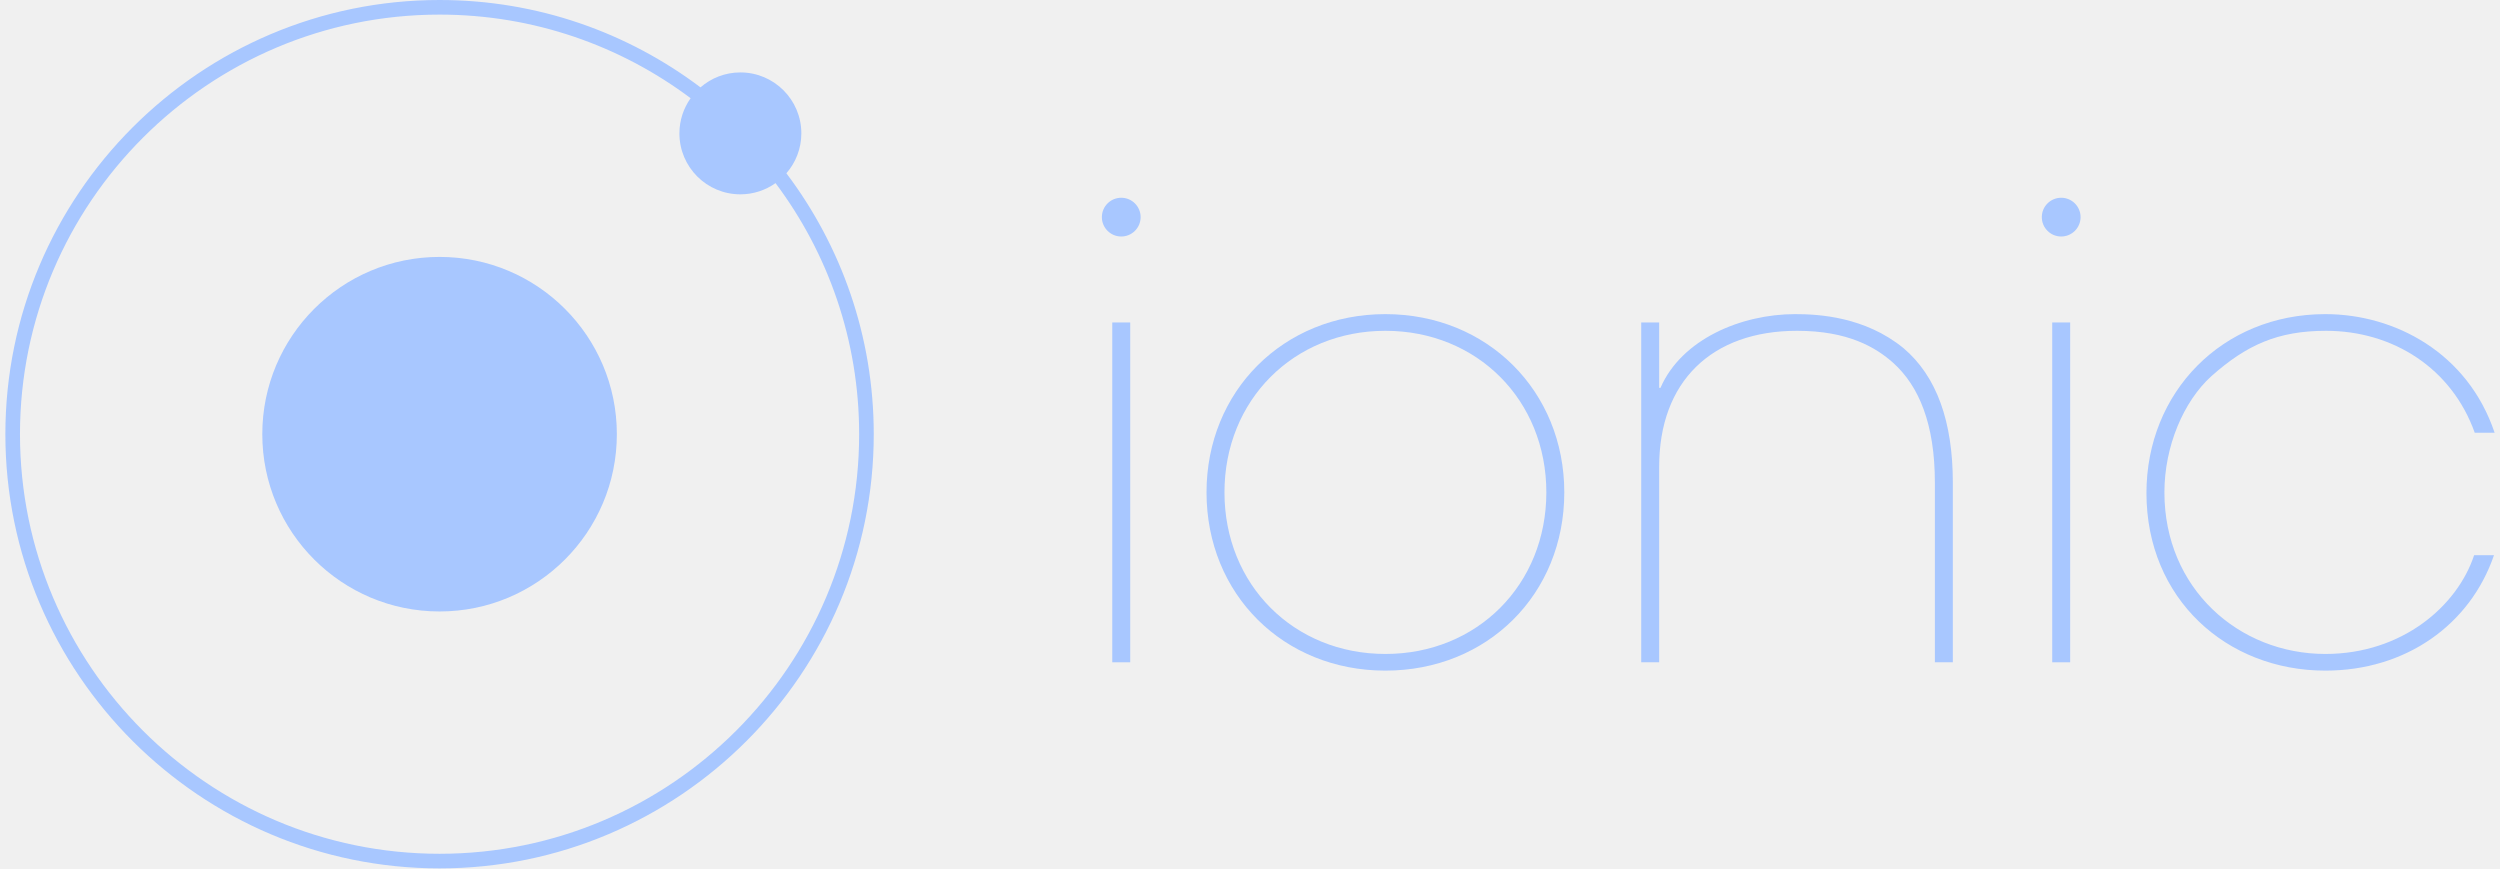
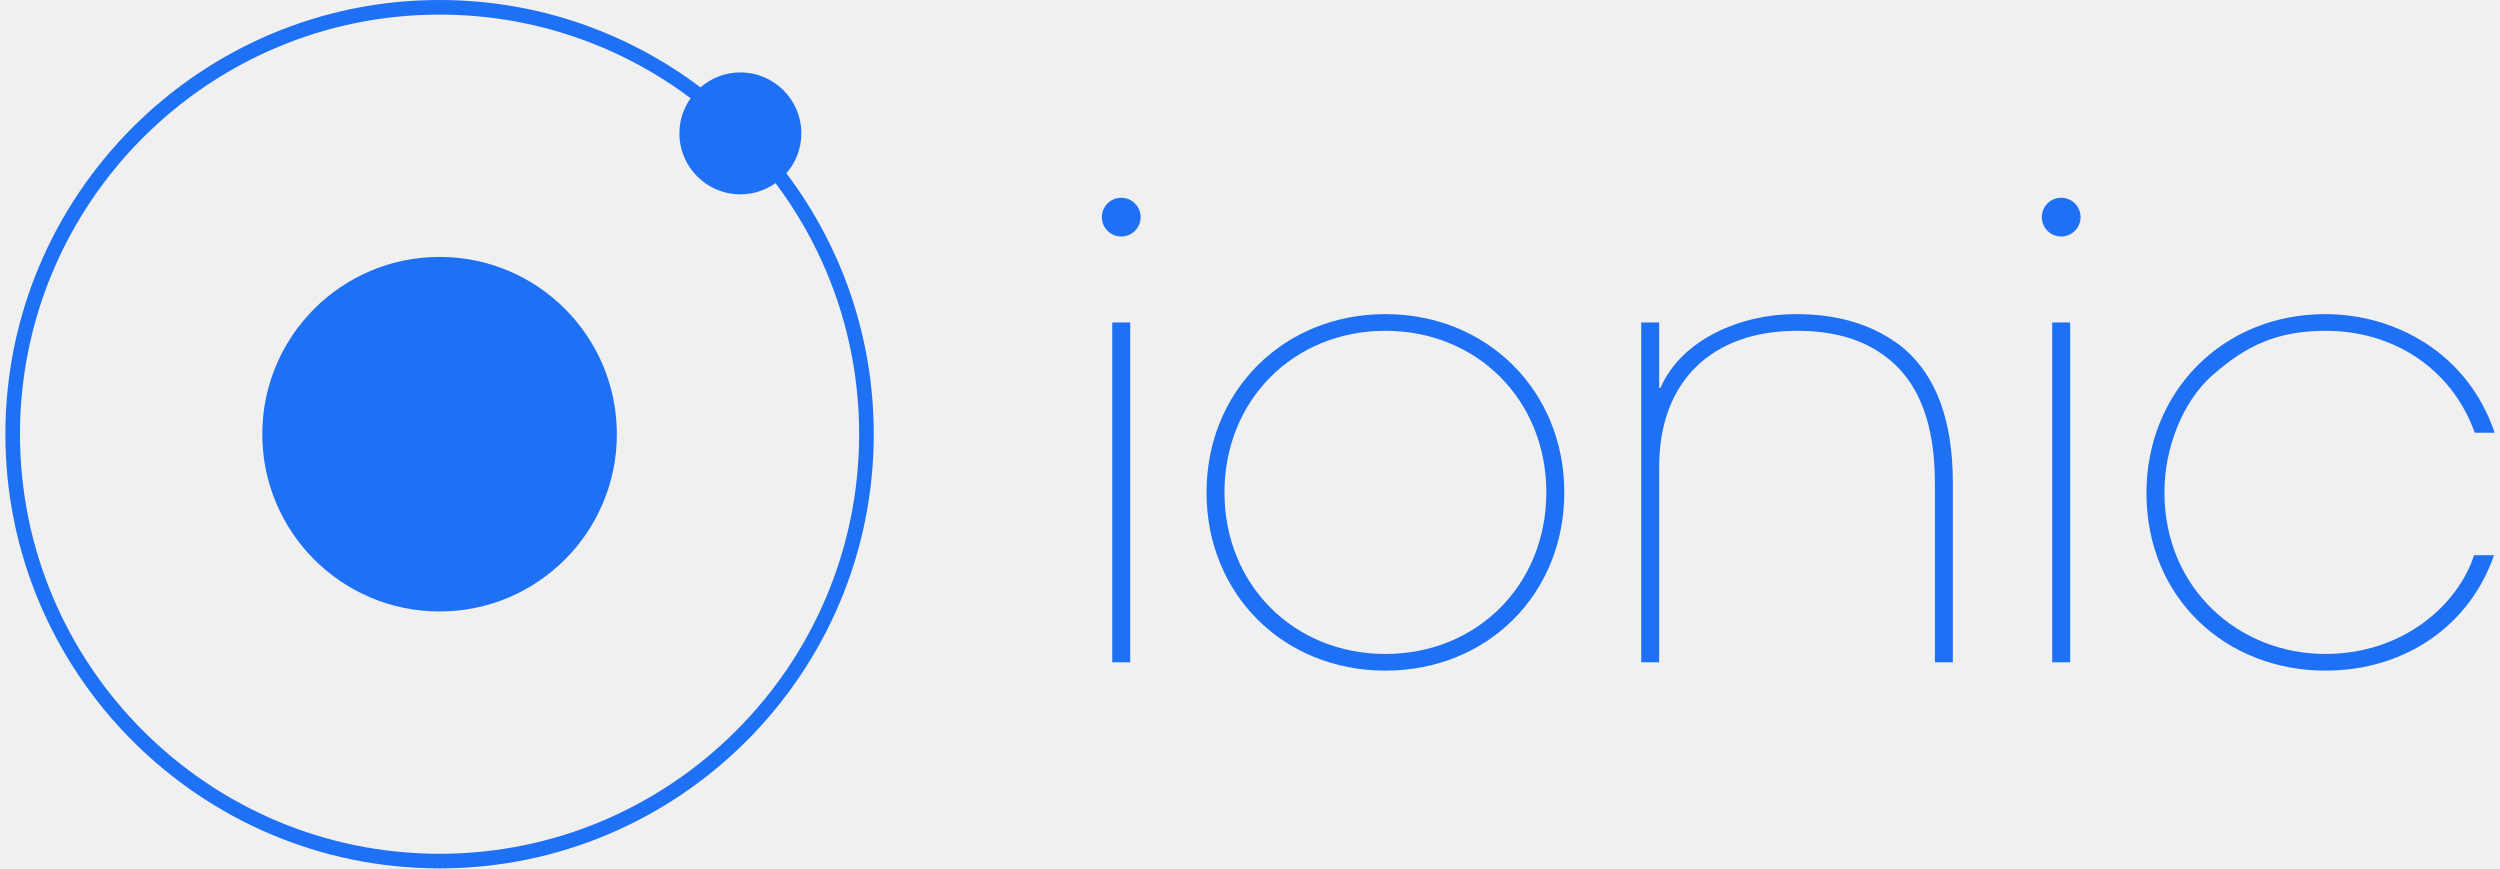
<svg xmlns="http://www.w3.org/2000/svg" version="1.1" id="Layer_1" x="0px" y="0px" width="512px" height="177.846px" viewBox="0 167.078 512 177.846" enable-background="new 0 167.078 512 177.846" xml:space="preserve">
  <defs id="defs25" />
-   <g id="g3" style="fill:#a8c7ff;fill-opacity:1">
-     <rect x="227.792" y="233.119" fill="#FFFFFF" width="3.677" height="69.596" id="rect5" style="fill:#a8c7ff;fill-opacity:1" />
-     <path fill="#FFFFFF" d="M283.729,231.411c-20.879,0-36.633,15.759-36.633,36.506c0,20.879,15.754,36.505,36.633,36.505   c20.881,0,36.638-15.626,36.638-36.505C320.366,247.17,304.609,231.411,283.729,231.411z M283.729,301.008   c-18.777,0-32.958-14.182-32.958-33.091c0-18.91,14.18-33.09,32.958-33.09c18.778,0,32.963,14.18,32.963,33.09   C316.691,286.826,302.508,301.008,283.729,301.008z" id="path7" style="fill:#a8c7ff;fill-opacity:1" />
-     <path fill="#FFFFFF" d="M389.83,238.371c-7.879-6.434-17.332-6.96-22.191-6.96c-11.03,0-23.244,5.123-27.574,15.102h-0.266v-13.394   h-3.677v69.596h3.677v-40.051c0-17.464,10.77-27.837,28.234-27.837c10.505,0,16.148,3.414,19.695,6.565   c5.252,4.727,8.536,12.474,8.536,24.553v36.77h3.678v-36.77C399.942,253.472,396.659,244.148,389.83,238.371z" id="path9" style="fill:#a8c7ff;fill-opacity:1" />
-     <rect x="420.295" y="233.119" fill="#FFFFFF" width="3.677" height="69.596" id="rect11" style="fill:#a8c7ff;fill-opacity:1" />
-     <path fill="#FFFFFF" d="M476.233,301.008c-17.729,0-32.961-13.395-32.961-33.091c0-9.454,3.938-18.646,9.587-23.769   c7.221-6.433,13.655-9.321,23.505-9.321c13.655,0,25.737,7.615,30.463,20.876h4.072c-5.515-16.413-20.485-24.292-34.666-24.292   c-21.143,0-36.639,16.02-36.639,36.638c0,21.667,16.414,36.373,36.639,36.373c16.546,0,29.676-9.454,34.534-23.636h-4.069   C503.284,291.16,491.99,301.008,476.233,301.008z" id="path13" style="fill:#a8c7ff;fill-opacity:1" />
-     <circle fill="#FFFFFF" cx="229.632" cy="211.546" r="3.969" id="circle15" style="fill:#a8c7ff;fill-opacity:1" />
-     <circle fill="#FFFFFF" cx="422.132" cy="211.546" r="3.969" id="circle17" style="fill:#a8c7ff;fill-opacity:1" />
-     <circle fill="#FFFFFF" cx="90.024" cy="256" r="36.306" id="circle19" style="fill:#a8c7ff;fill-opacity:1" />
-     <path fill="#FFFFFF" d="M164.115,194.395c0-6.897-5.592-12.485-12.486-12.485c-3.129,0-5.98,1.159-8.171,3.06   c-14.887-11.227-33.397-17.892-53.435-17.892c-49.032,0-88.923,39.891-88.923,88.923c0,49.031,39.891,88.923,88.923,88.923   c49.032,0,88.922-39.892,88.922-88.923c0-20.039-6.665-38.548-17.892-53.435C162.956,200.375,164.115,197.523,164.115,194.395z    M90.023,341.932c-47.382,0-85.931-38.55-85.931-85.932s38.548-85.931,85.931-85.931c19.266,0,37.07,6.374,51.417,17.123   c-1.442,2.036-2.297,4.517-2.297,7.203c0,6.894,5.59,12.483,12.485,12.483c2.685,0,5.165-0.855,7.202-2.297   c10.749,14.348,17.123,32.152,17.123,51.419C175.954,303.382,137.406,341.932,90.023,341.932z" id="path21" style="fill:#a8c7ff;fill-opacity:1" />
+   <g id="g3" style="fill:#1e70f5;fill-opacity:1">
+     <rect x="227.792" y="233.119" fill="#FFFFFF" width="3.677" height="69.596" id="rect5" style="fill:#1e70f5;fill-opacity:1" />
+     <path fill="#FFFFFF" d="M283.729,231.411c-20.879,0-36.633,15.759-36.633,36.506c0,20.879,15.754,36.505,36.633,36.505   c20.881,0,36.638-15.626,36.638-36.505C320.366,247.17,304.609,231.411,283.729,231.411z M283.729,301.008   c-18.777,0-32.958-14.182-32.958-33.091c0-18.91,14.18-33.09,32.958-33.09c18.778,0,32.963,14.18,32.963,33.09   C316.691,286.826,302.508,301.008,283.729,301.008z" id="path7" style="fill:#1e70f5;fill-opacity:1" />
+     <path fill="#FFFFFF" d="M389.83,238.371c-7.879-6.434-17.332-6.96-22.191-6.96c-11.03,0-23.244,5.123-27.574,15.102h-0.266v-13.394   h-3.677v69.596h3.677v-40.051c0-17.464,10.77-27.837,28.234-27.837c10.505,0,16.148,3.414,19.695,6.565   c5.252,4.727,8.536,12.474,8.536,24.553v36.77h3.678v-36.77C399.942,253.472,396.659,244.148,389.83,238.371z" id="path9" style="fill:#1e70f5;fill-opacity:1" />
+     <rect x="420.295" y="233.119" fill="#FFFFFF" width="3.677" height="69.596" id="rect11" style="fill:#1e70f5;fill-opacity:1" />
+     <path fill="#FFFFFF" d="M476.233,301.008c-17.729,0-32.961-13.395-32.961-33.091c0-9.454,3.938-18.646,9.587-23.769   c7.221-6.433,13.655-9.321,23.505-9.321c13.655,0,25.737,7.615,30.463,20.876h4.072c-5.515-16.413-20.485-24.292-34.666-24.292   c-21.143,0-36.639,16.02-36.639,36.638c0,21.667,16.414,36.373,36.639,36.373c16.546,0,29.676-9.454,34.534-23.636h-4.069   C503.284,291.16,491.99,301.008,476.233,301.008z" id="path13" style="fill:#1e70f5;fill-opacity:1" />
+     <circle fill="#FFFFFF" cx="229.632" cy="211.546" r="3.969" id="circle15" style="fill:#1e70f5;fill-opacity:1" />
+     <circle fill="#FFFFFF" cx="422.132" cy="211.546" r="3.969" id="circle17" style="fill:#1e70f5;fill-opacity:1" />
+     <circle fill="#FFFFFF" cx="90.024" cy="256" r="36.306" id="circle19" style="fill:#1e70f5;fill-opacity:1" />
+     <path fill="#FFFFFF" d="M164.115,194.395c0-6.897-5.592-12.485-12.486-12.485c-3.129,0-5.98,1.159-8.171,3.06   c-14.887-11.227-33.397-17.892-53.435-17.892c-49.032,0-88.923,39.891-88.923,88.923c0,49.031,39.891,88.923,88.923,88.923   c49.032,0,88.922-39.892,88.922-88.923c0-20.039-6.665-38.548-17.892-53.435C162.956,200.375,164.115,197.523,164.115,194.395z    M90.023,341.932c-47.382,0-85.931-38.55-85.931-85.932s38.548-85.931,85.931-85.931c19.266,0,37.07,6.374,51.417,17.123   c-1.442,2.036-2.297,4.517-2.297,7.203c0,6.894,5.59,12.483,12.485,12.483c2.685,0,5.165-0.855,7.202-2.297   c10.749,14.348,17.123,32.152,17.123,51.419C175.954,303.382,137.406,341.932,90.023,341.932z" id="path21" style="fill:#1e70f5;fill-opacity:1" />
  </g>
</svg>
